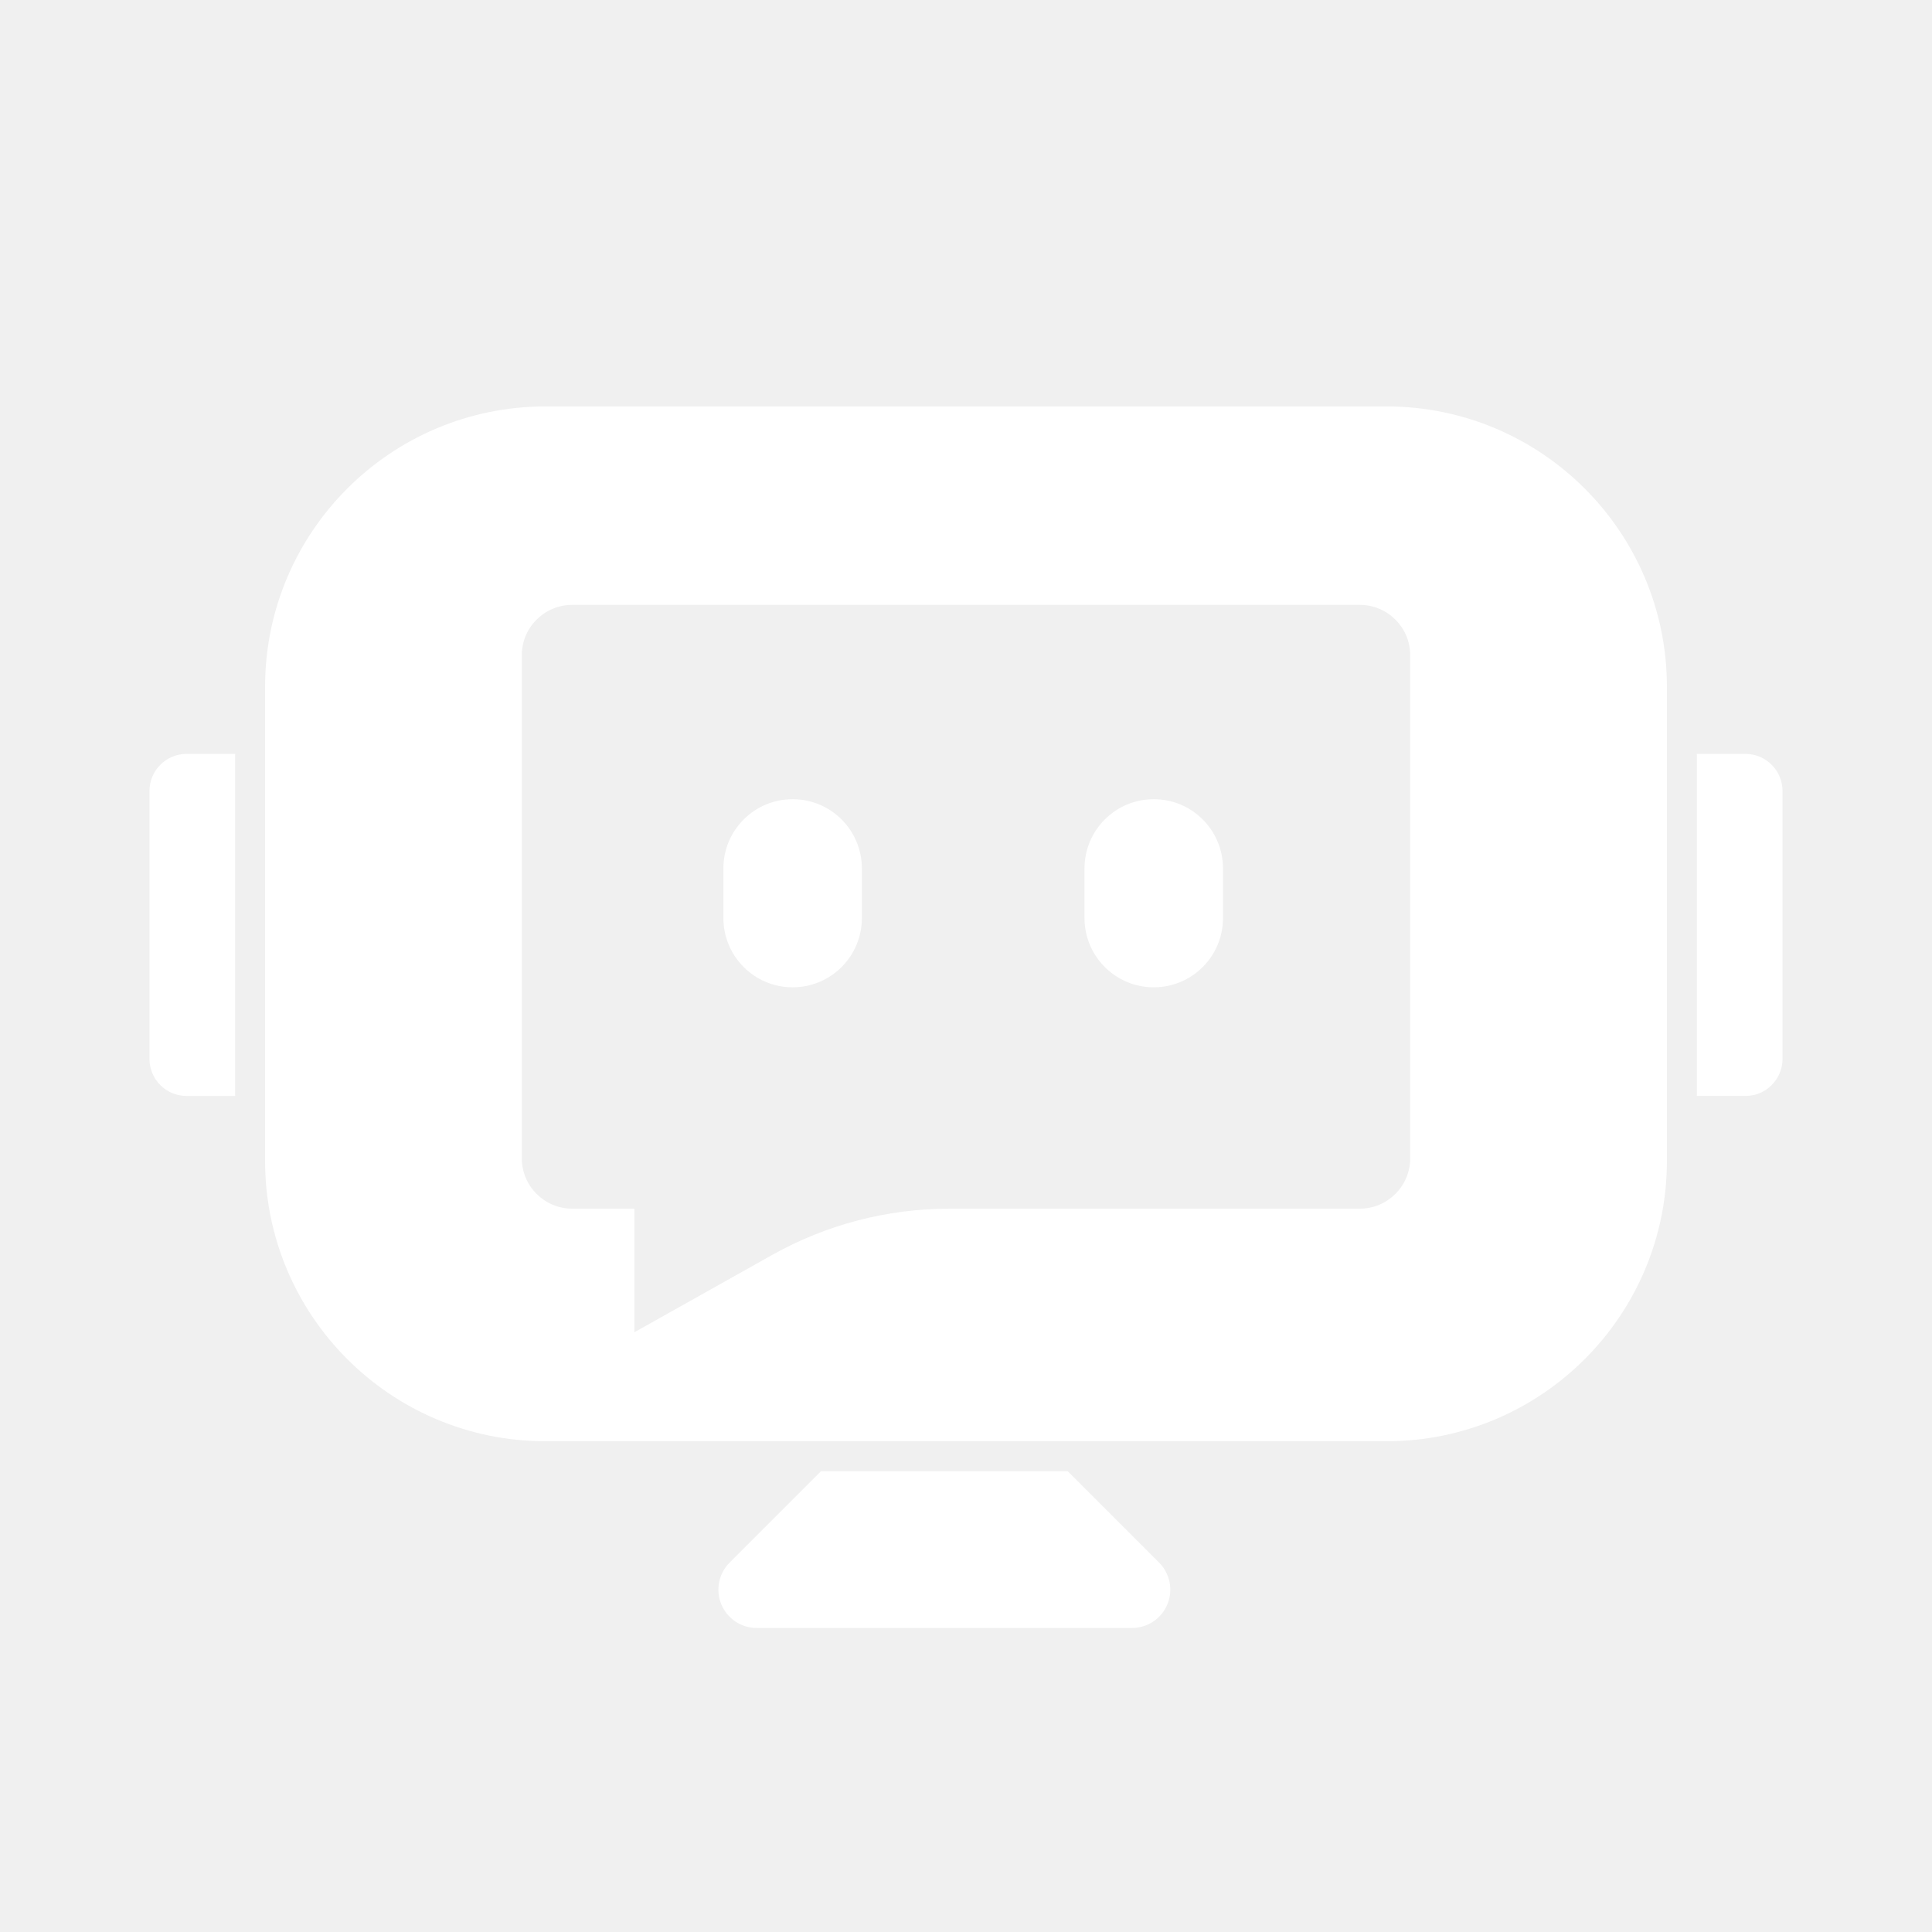
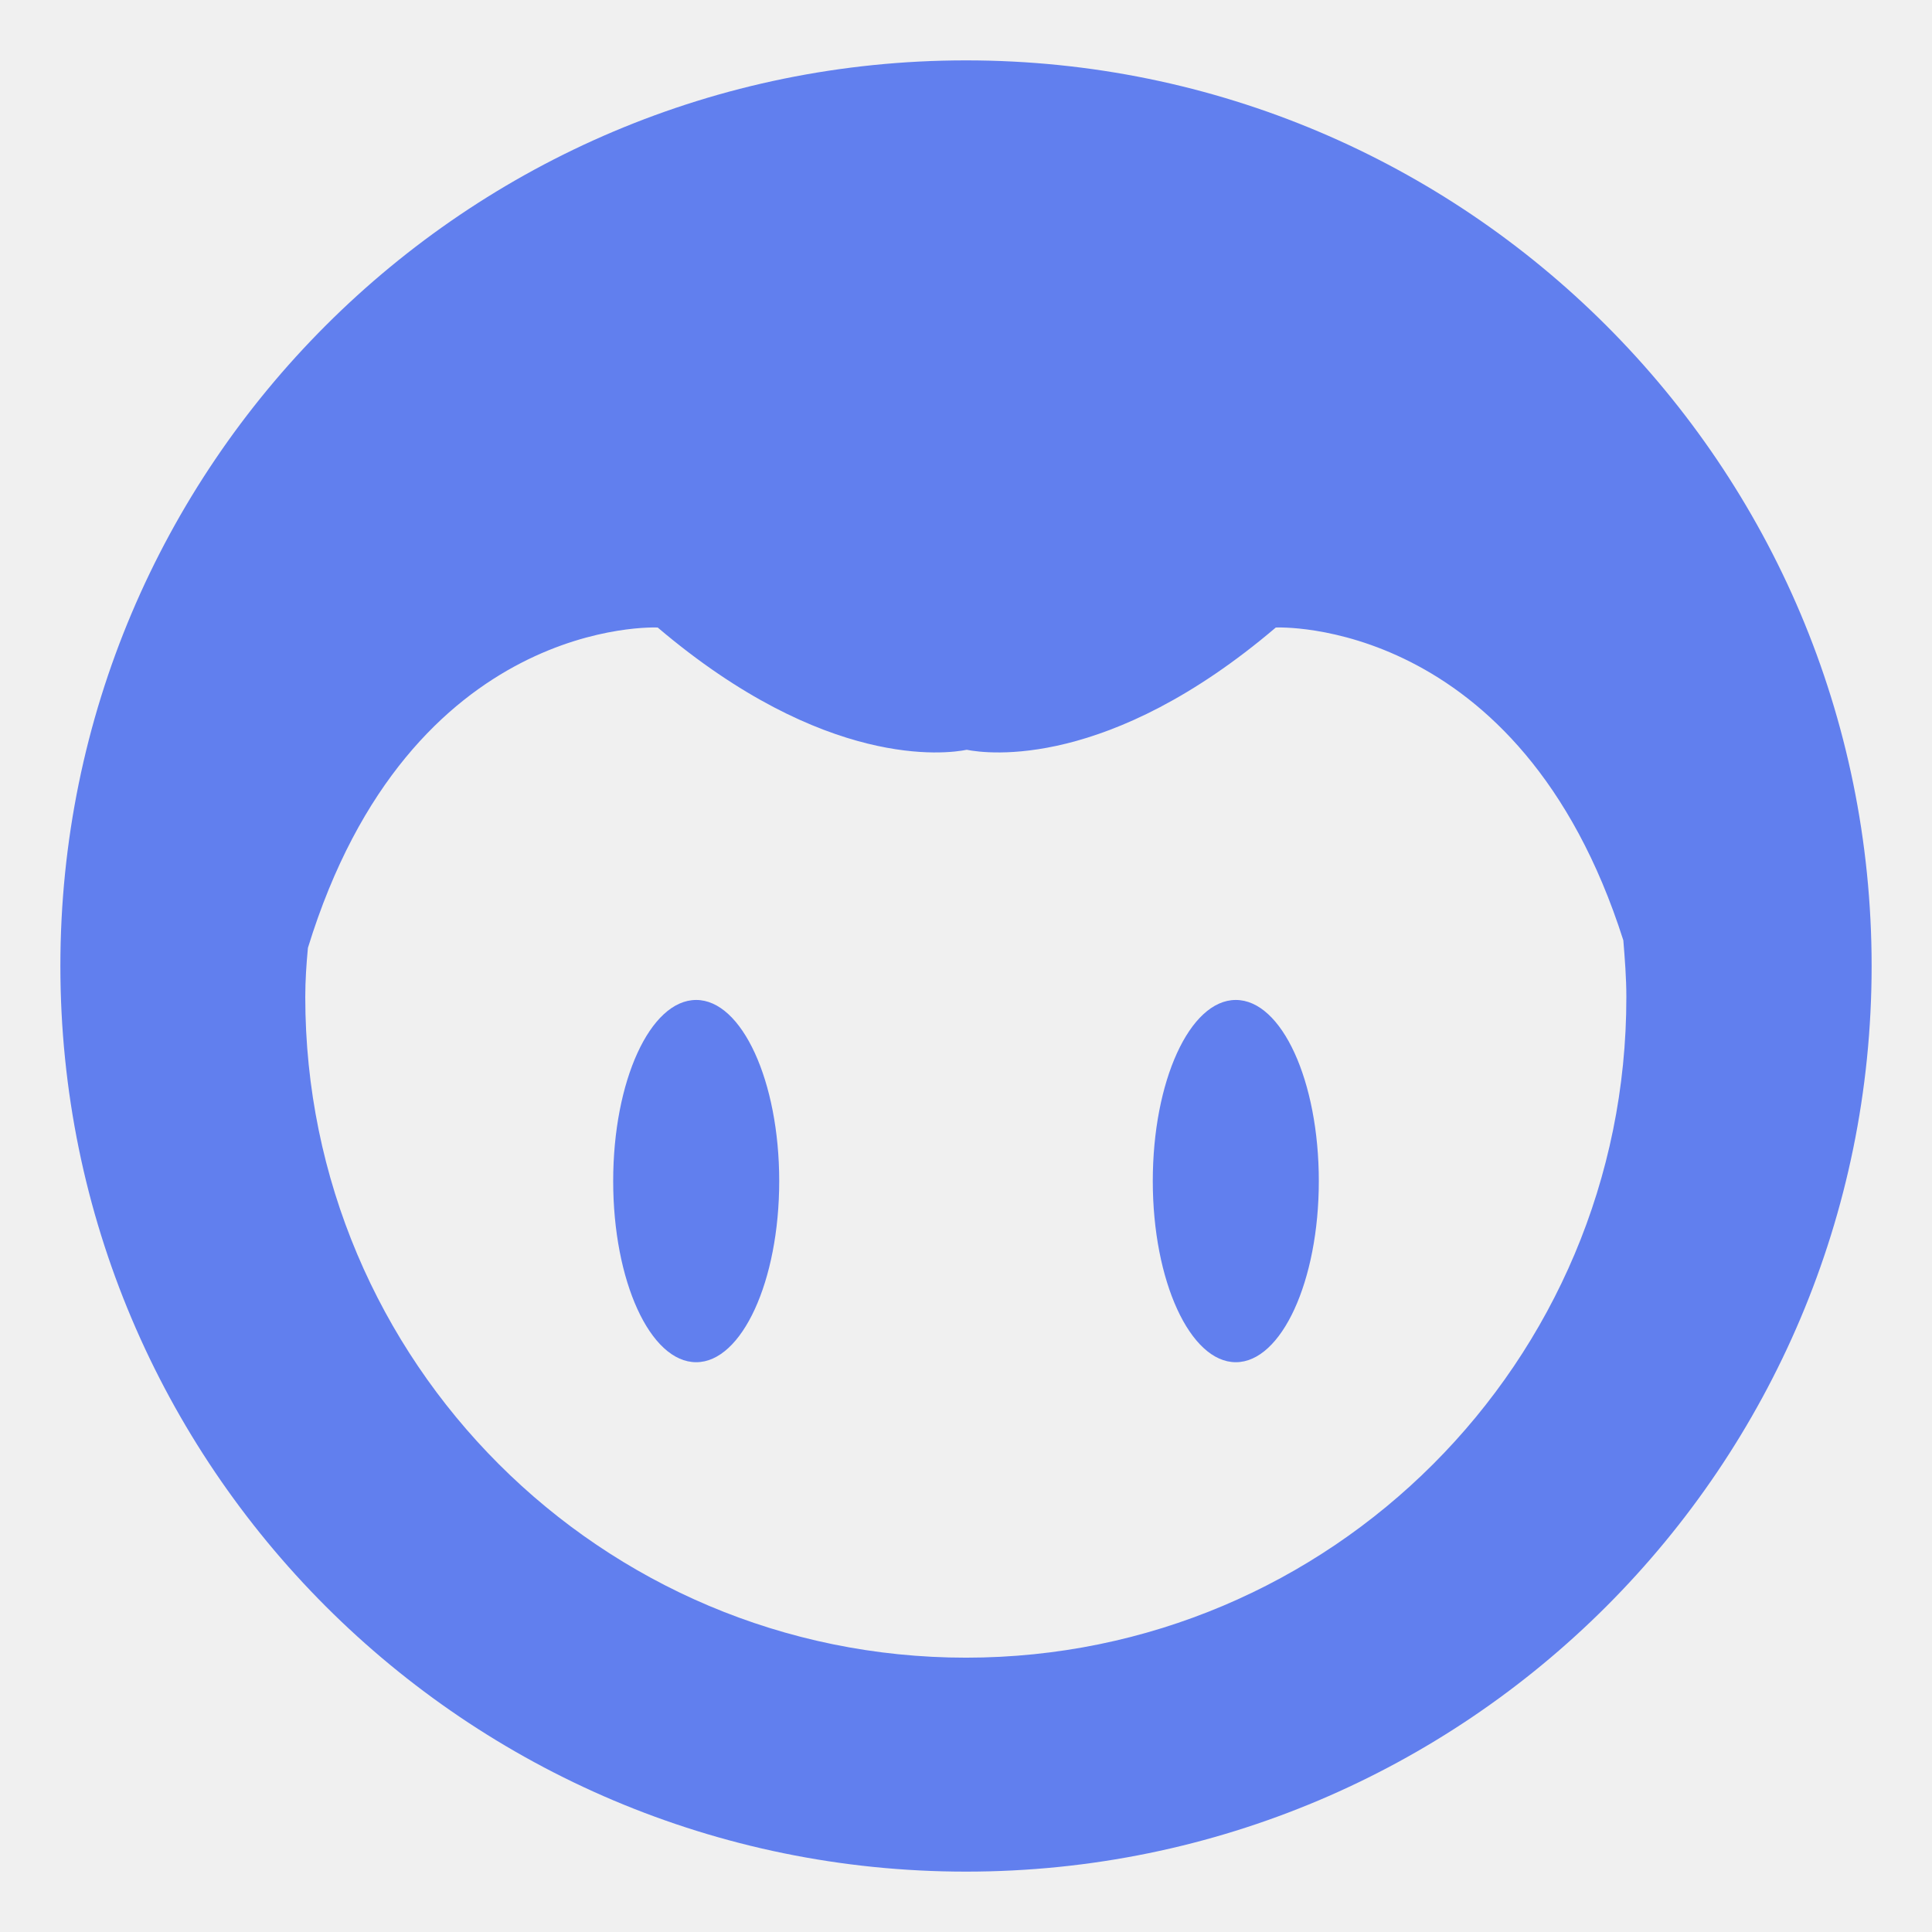
- <svg xmlns="http://www.w3.org/2000/svg" id="图层_1" data-name="图层 1" viewBox="0 0 232.441 232.441">
-   <defs>
-     <style>.cls-1{fill:#fff;}</style>
-   </defs>
-   <path class="cls-1" d="M128.453,177H98.778L87.78,187.999a4.607,4.607,0,0,0,3.258,7.864h45.157a4.607,4.607,0,0,0,3.257-7.864Z" />
-   <path class="cls-1" d="M210.001,90.704h-5.85v41.151h5.85a4.454,4.454,0,0,0,4.454-4.454V95.158A4.454,4.454,0,0,0,210.001,90.704Z" />
-   <path class="cls-1" d="M28.29,90.704H22.44a4.454,4.454,0,0,0-4.454,4.454v32.244a4.454,4.454,0,0,0,4.454,4.454h5.85Z" />
-   <path class="cls-1" d="M138.809,96.151a8.33,8.33,0,0,0-8.33,8.33v5.973a8.33,8.33,0,1,0,16.661,0v-5.973A8.33,8.33,0,0,0,138.809,96.151Z" />
-   <path class="cls-1" d="M95.362,96.151a8.33,8.33,0,0,0-8.33,8.33v5.973a8.33,8.33,0,1,0,16.661,0v-5.973A8.33,8.33,0,0,0,95.362,96.151Z" />
-   <path class="cls-1" d="M166.834,48.897H65.606A33.754,33.754,0,0,0,31.89,82.613v57.07A33.755,33.755,0,0,0,65.606,173.4h101.228a33.755,33.755,0,0,0,33.717-33.717v-57.07A33.755,33.755,0,0,0,166.834,48.897Zm2.831,90.446a6.073,6.073,0,0,1-6.073,6.073H114.217a43.592,43.592,0,0,0-21.331,5.576l-16.565,9.295v-14.87h-7.472a6.073,6.073,0,0,1-6.073-6.073v-60.5a6.073,6.073,0,0,1,6.073-6.073h94.743a6.073,6.073,0,0,1,6.073,6.073Z" />
+ <svg xmlns="http://www.w3.org/2000/svg" class="icon" style="width: 1em;height: 1em;vertical-align: middle;fill: currentColor;overflow: hidden;" viewBox="0 0 1024 1024" version="1.1" p-id="6571">
+   <path d="M369 530c-24.4 0-44 43-44 96s19.6 96 44 96c24.2 0 44-43 44-96s-19.8-96-44-96zM655 530c-24.4 0-44 43-44 96s19.8 96 44 96 44-43 44-96-19.6-96-44-96z" fill="#617FEE" p-id="6572" />
+   <path d="M512 32C247 32 32 246.8 32 512c0 265 215 480 480 480 265.2 0 480-215 480-480 0-265.2-215-480-480-480z m0 846.6c-193.4 0-350.2-156.8-350.2-350.2 0-8.8 0.6-17.4 1.4-26 54.2-176.4 185.4-169.8 185.4-169.8 88.8 75.4 153 67 163.8 64.8 11 2.2 75.2 10.6 163.8-64.8 0 0 129.4-6.4 184.2 165.8 0.8 10 1.6 19.8 1.6 30 0.2 193.4-156.6 350.2-350 350.2z" fill="#617FEE" p-id="6573" />
</svg>
